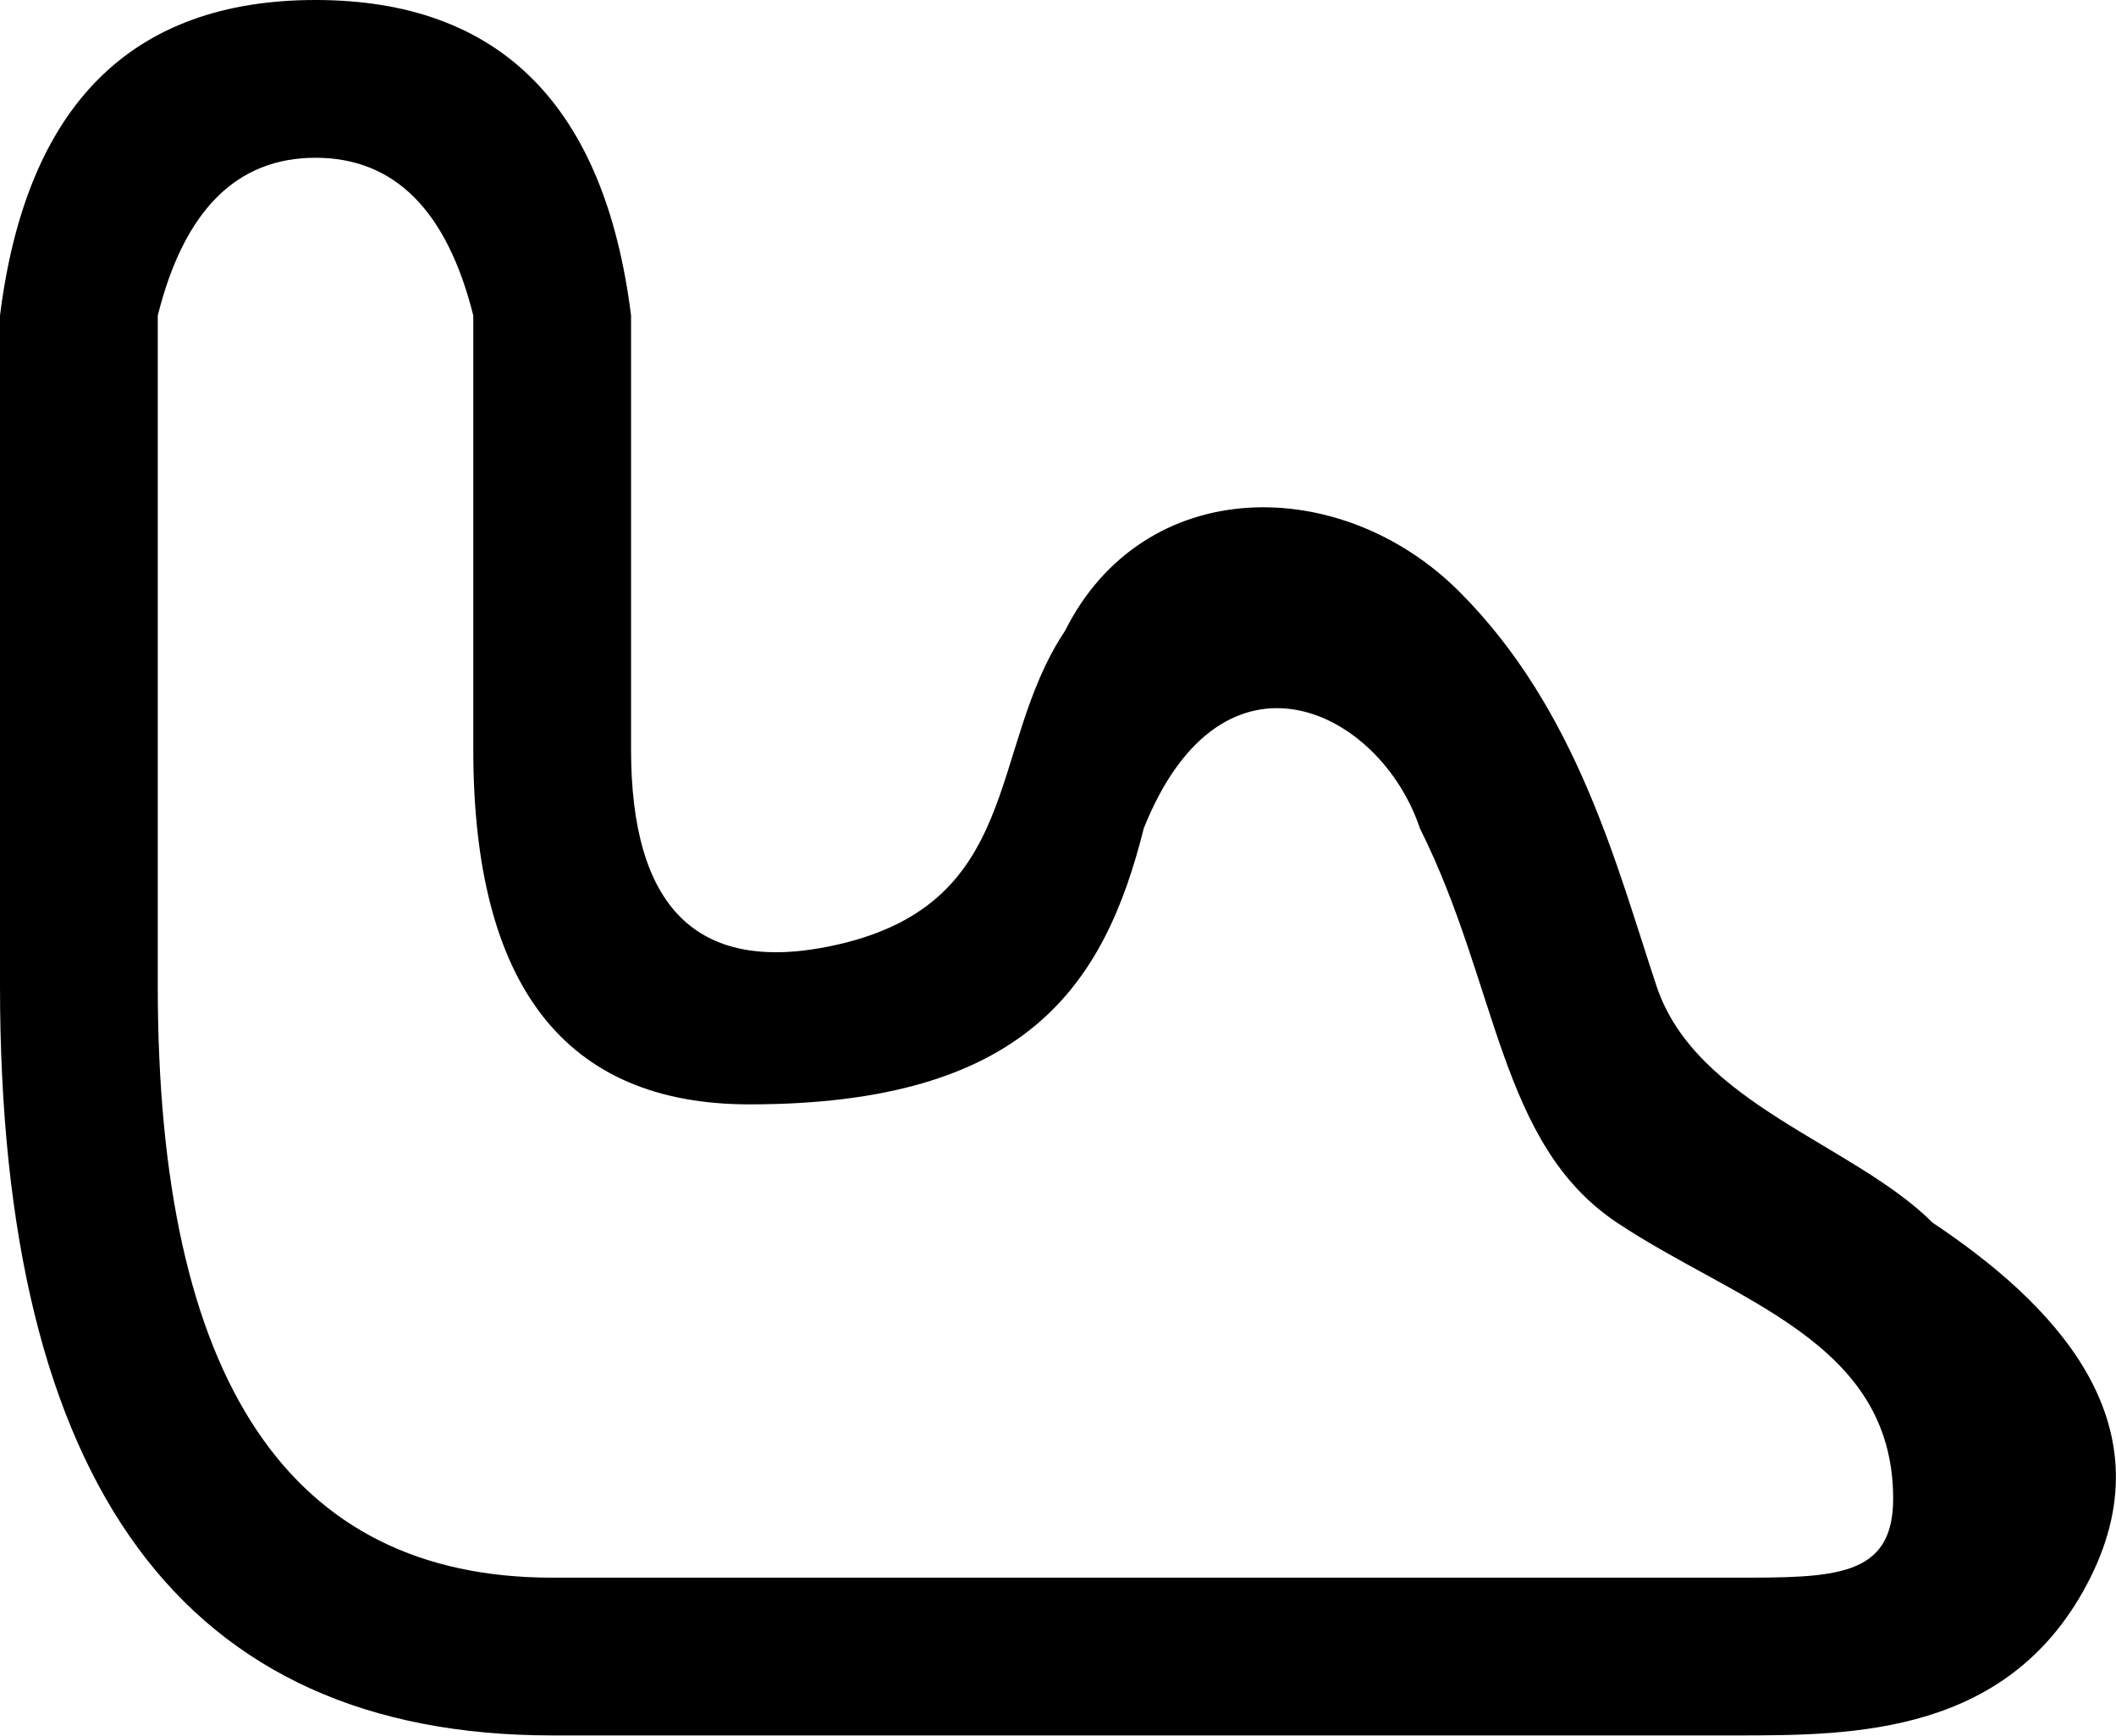
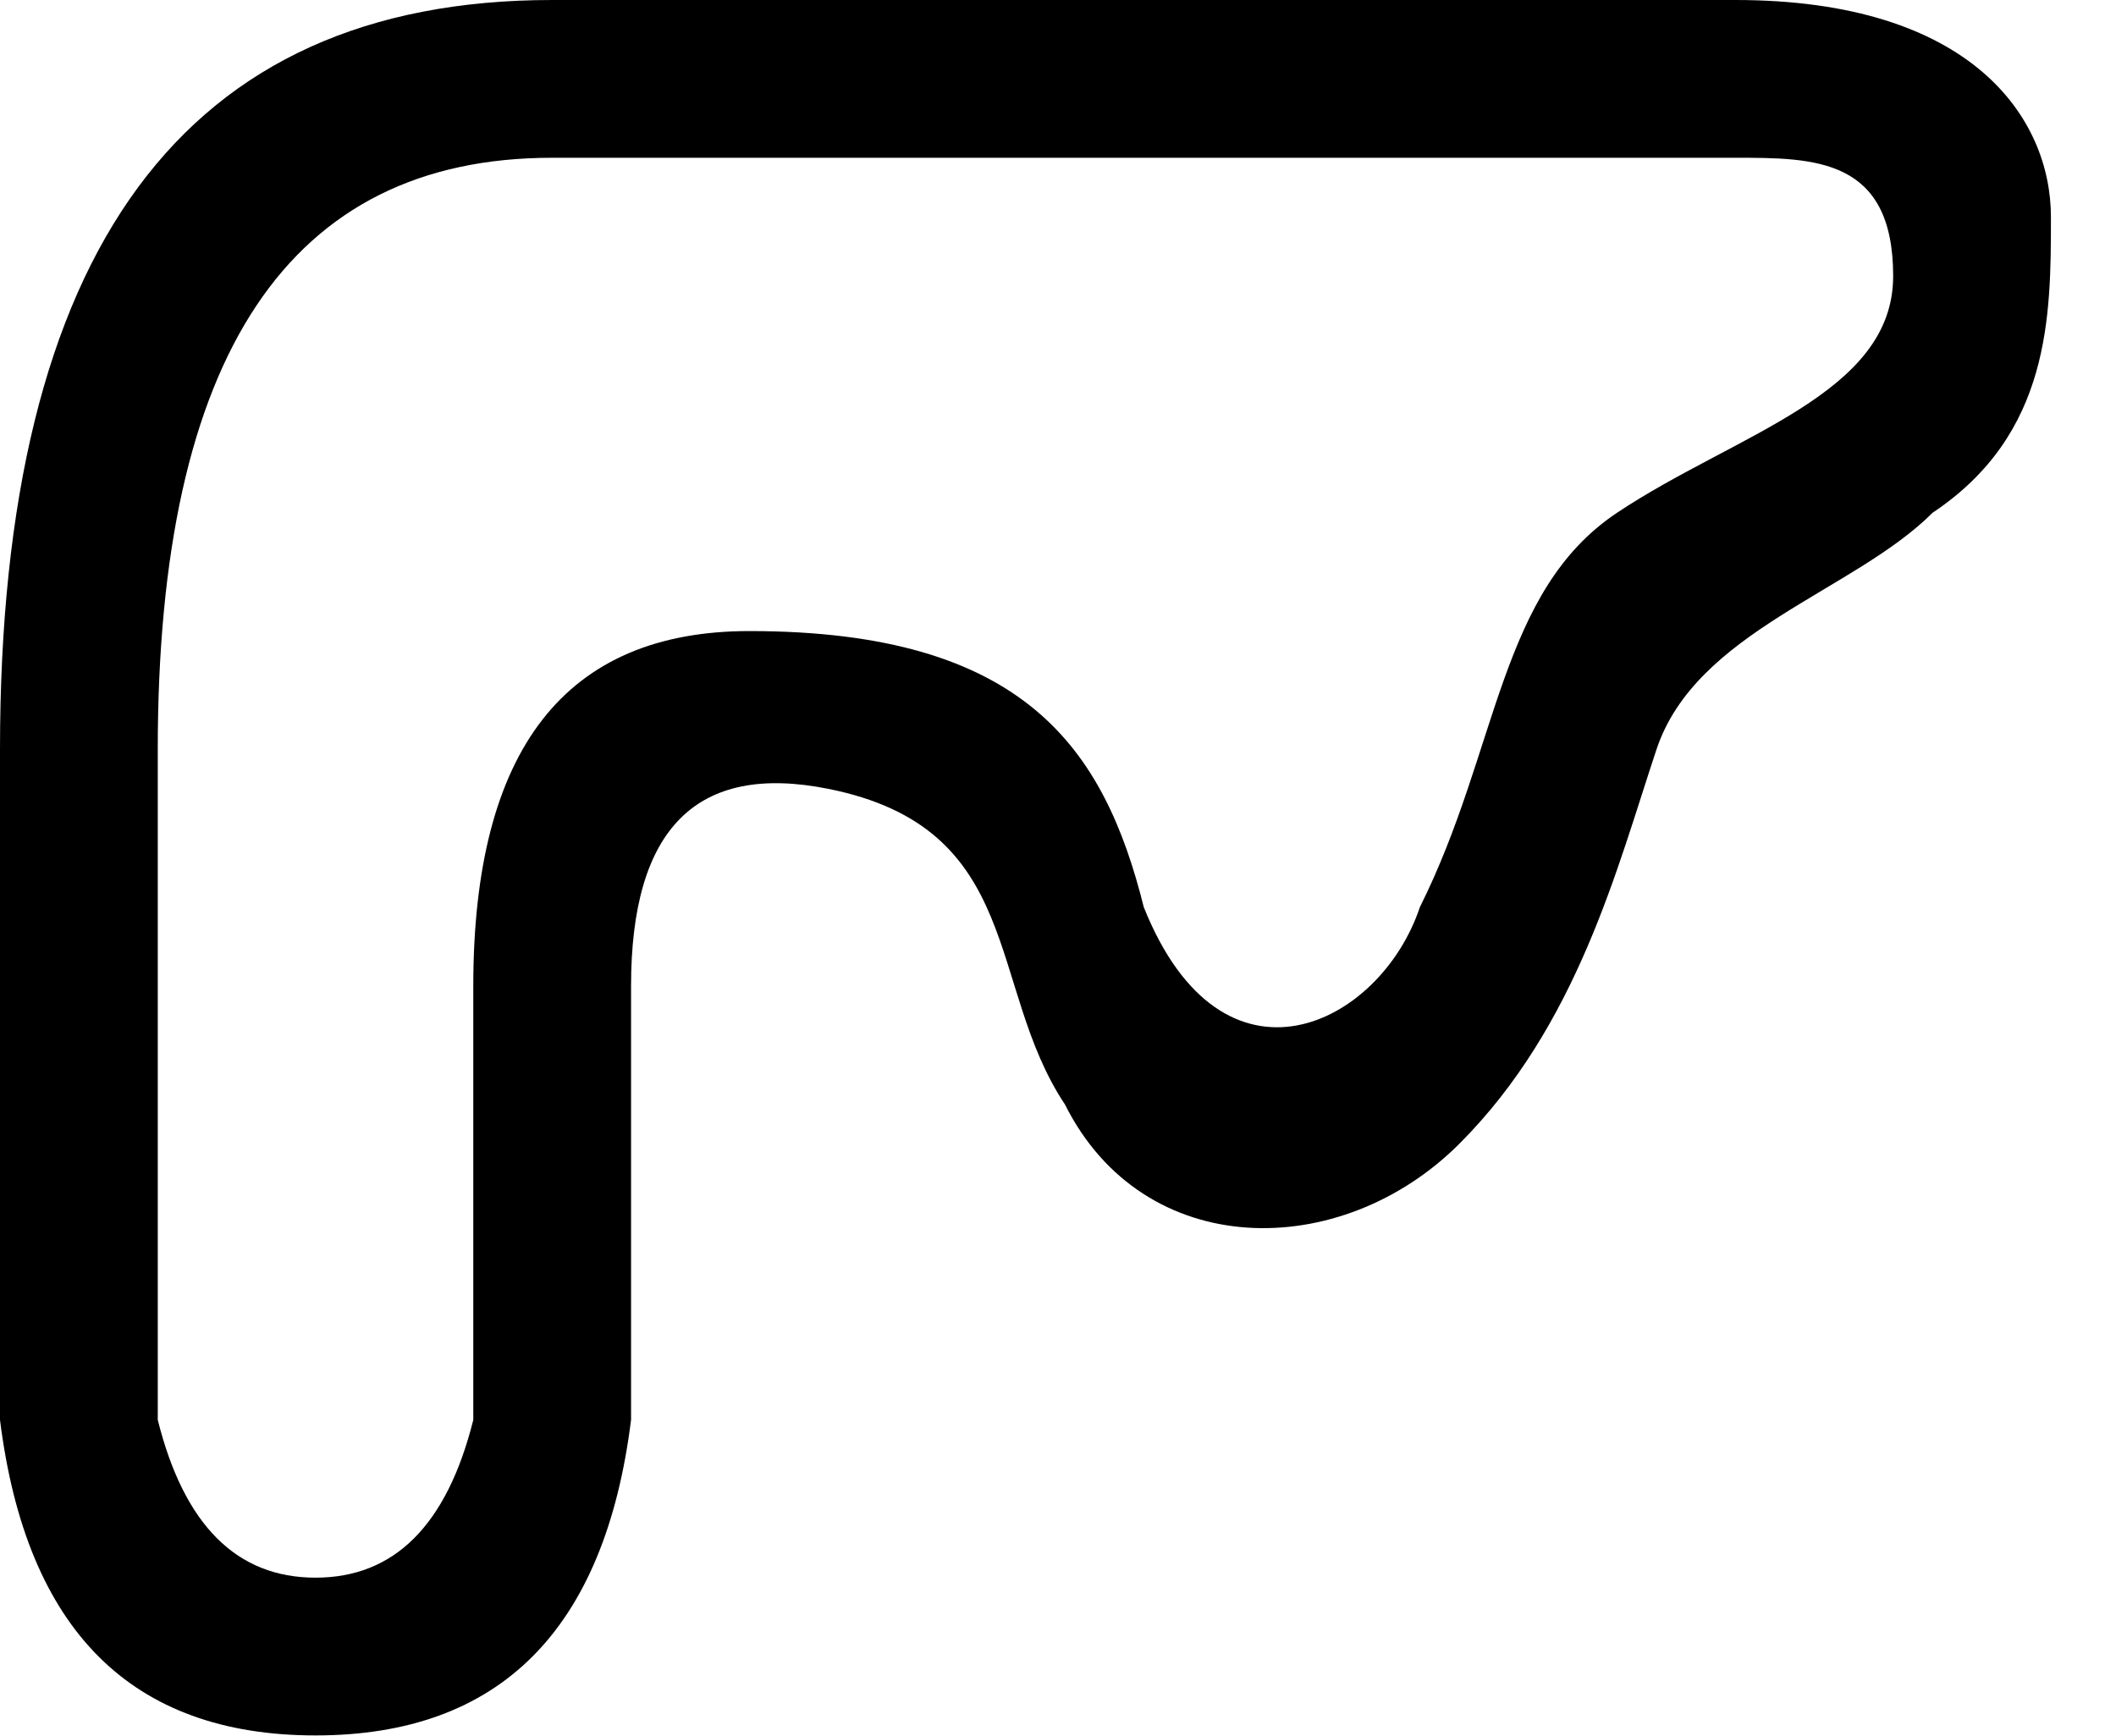
<svg xmlns="http://www.w3.org/2000/svg" viewBox="0 0 107.3 88">
-   <path d="M24 16q-2-8-8-8T8 16V50Q8 80 28 80H88c5 0 8 0 8-4 0-8-8-10-14-14S76 50 72 42c-2-6-10-10-14 0-2 8-6 14-20 14Q24 56 24 38Zm8 22q0 12 10 10c10-2 8-10 12-16 4-8 14-8 20-2s8 14 10 20 10 8 14 12c6 4 12 10 8 18s-12 8-18 8H28Q0 88 0 50V16Q2 0 16 0T32 16Z" />
-   <line x1="16" y1="0" x2="16" y2="8" />
+   <path d="M24 72q-2 8-8 8T8 72V38Q8 8 28 8H88c4 0 8 0 8 6s-8 8-14 12-6 12-10 20c-2 6-10 10-14 0-2-8-6-14-20-14Q24 32 24 50Zm8-22q0-12 10-10c10 2 8 10 12 16 4 8 14 8 20 2s8-14 10-20 10-8 14-12c6-4 6-10 6-15S100 0 88 0H28Q0 0 0 38V72Q2 88 16 88T32 72Z" />
+   <line x1="40" y1="0" x2="40" y2="8" />
</svg>
